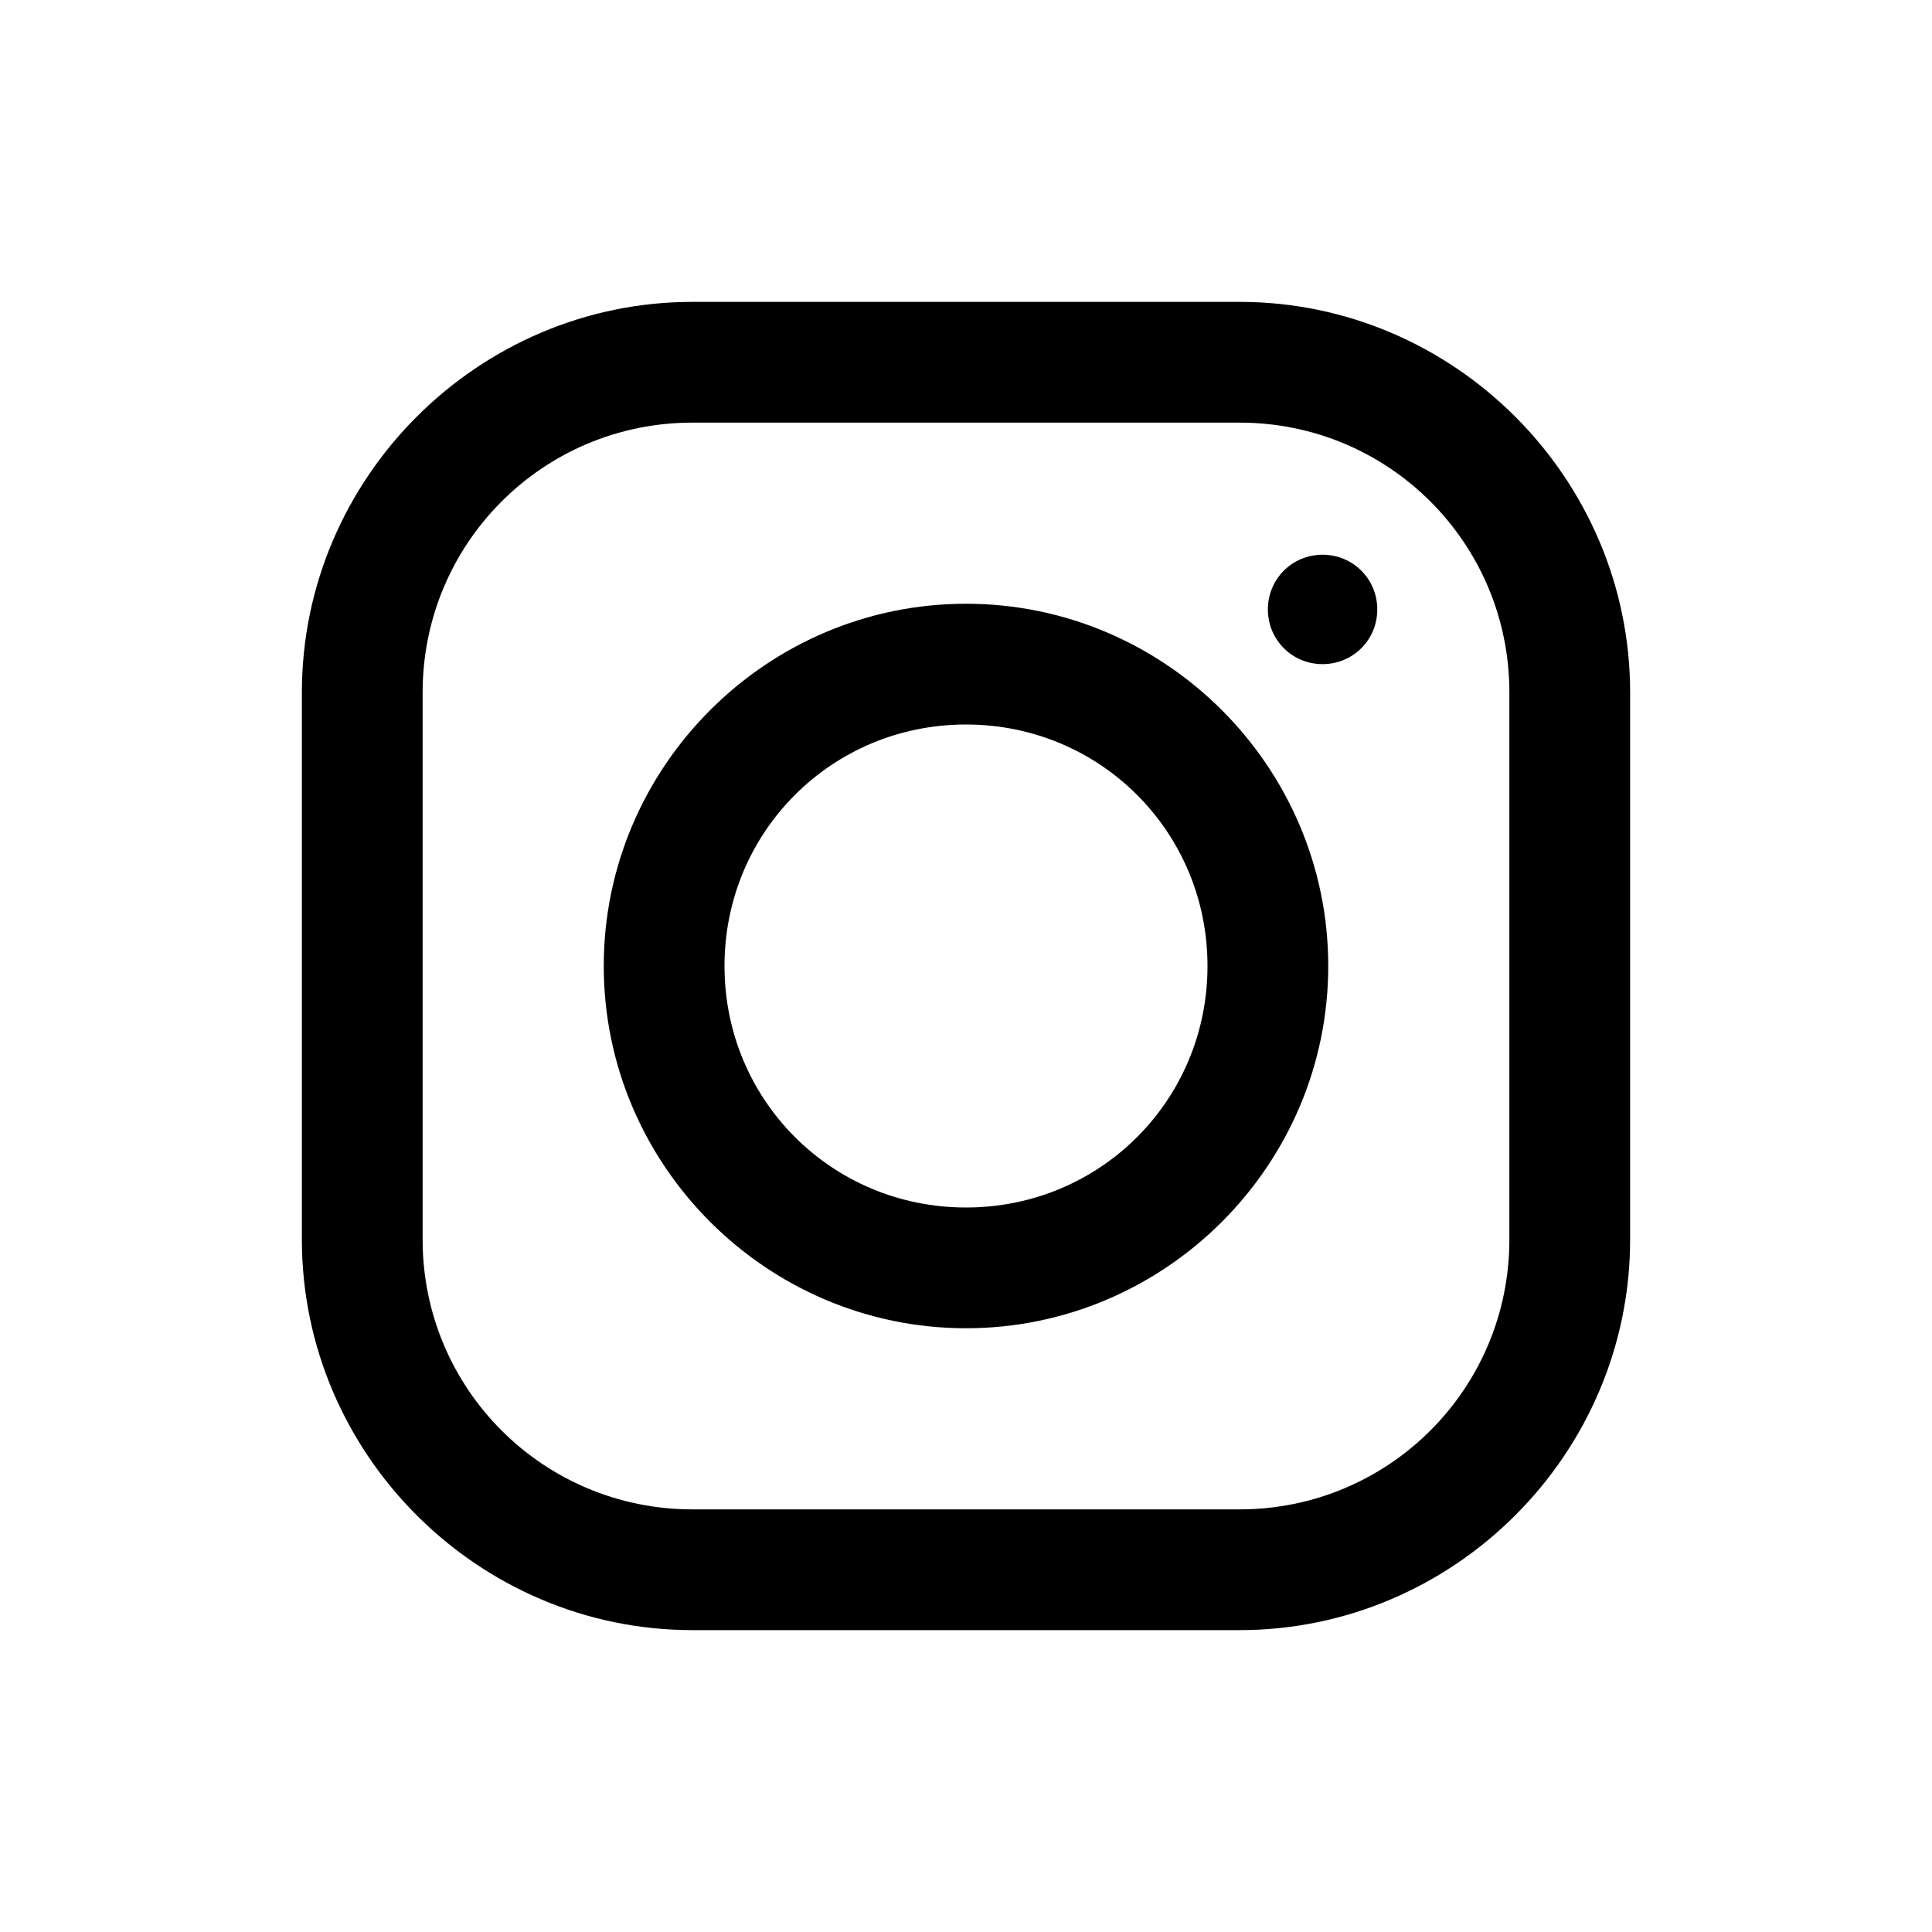
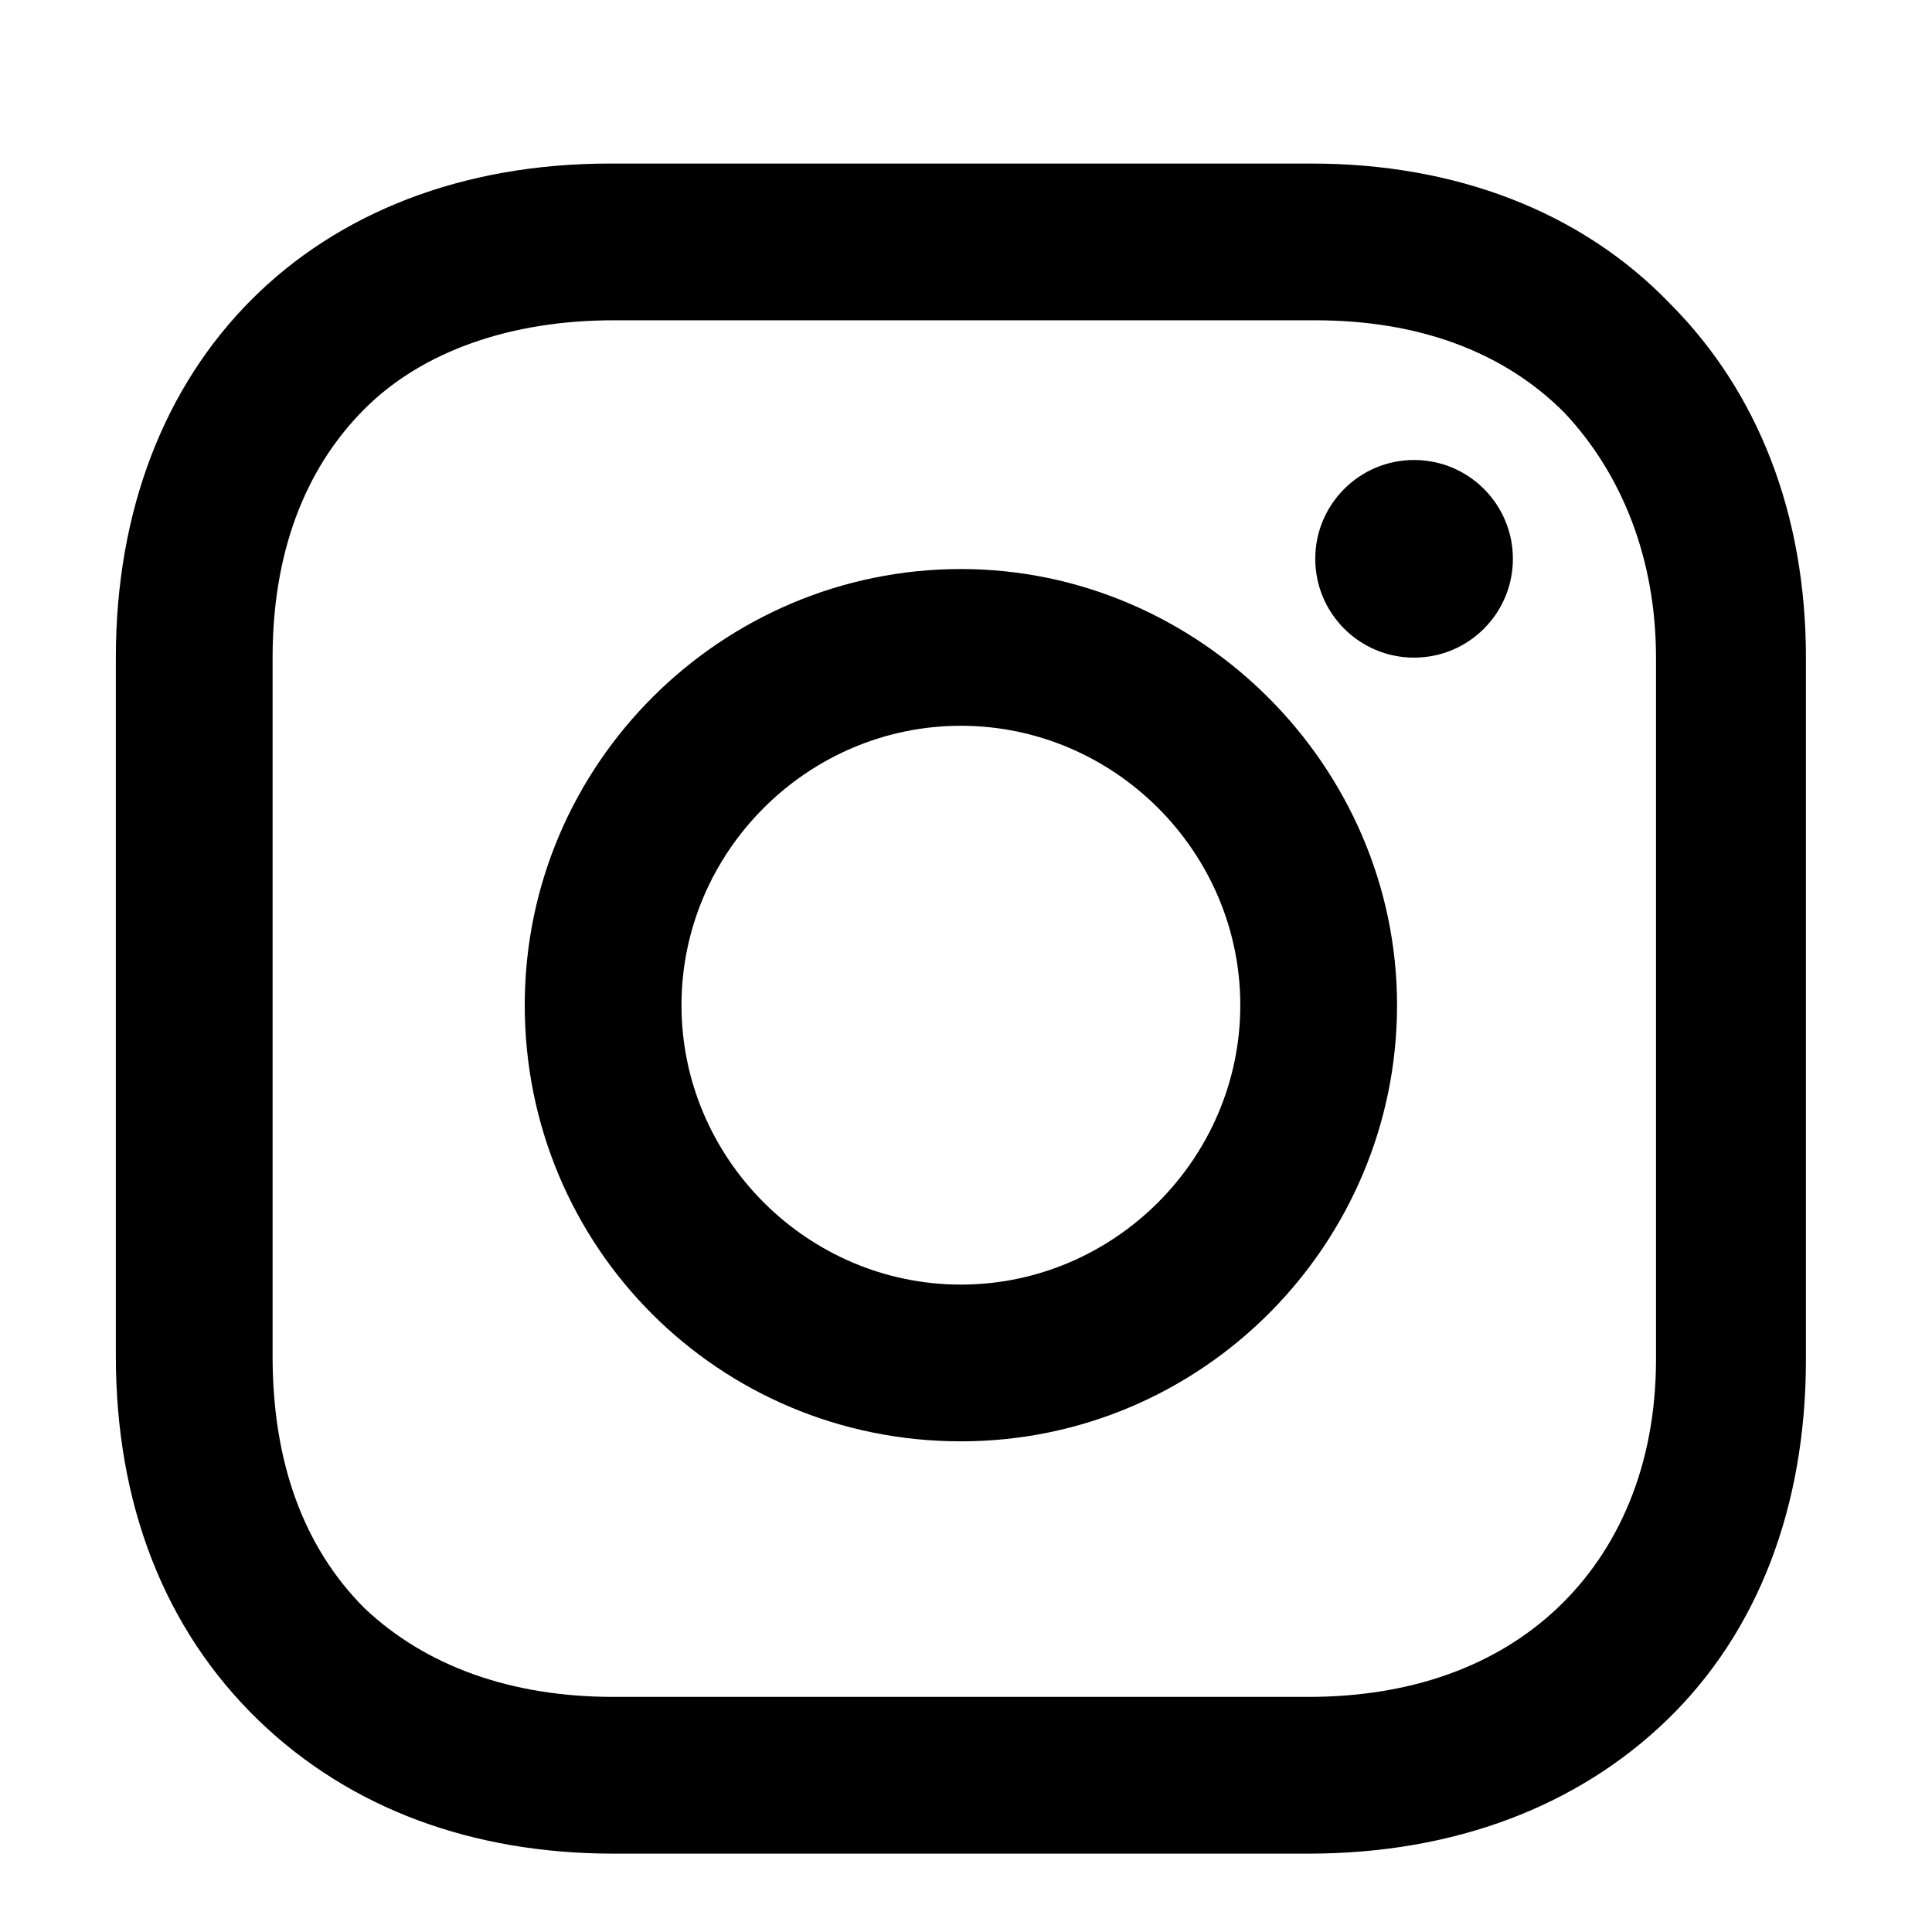
- <svg xmlns="http://www.w3.org/2000/svg" viewBox="0 0 32 32" width="32px" height="32px">
-   <path d="M 11.469 5 C 7.918 5 5 7.914 5 11.469 L 5 20.531 C 5 24.082 7.914 27 11.469 27 L 20.531 27 C 24.082 27 27 24.086 27 20.531 L 27 11.469 C 27 7.918 24.086 5 20.531 5 Z M 11.469 7 L 20.531 7 C 23.004 7 25 8.996 25 11.469 L 25 20.531 C 25 23.004 23.004 25 20.531 25 L 11.469 25 C 8.996 25 7 23.004 7 20.531 L 7 11.469 C 7 8.996 8.996 7 11.469 7 Z M 21.906 9.188 C 21.402 9.188 21 9.59 21 10.094 C 21 10.598 21.402 11 21.906 11 C 22.41 11 22.812 10.598 22.812 10.094 C 22.812 9.59 22.41 9.188 21.906 9.188 Z M 16 10 C 12.699 10 10 12.699 10 16 C 10 19.301 12.699 22 16 22 C 19.301 22 22 19.301 22 16 C 22 12.699 19.301 10 16 10 Z M 16 12 C 18.223 12 20 13.777 20 16 C 20 18.223 18.223 20 16 20 C 13.777 20 12 18.223 12 16 C 12 13.777 13.777 12 16 12 Z" />
+ <svg xmlns="http://www.w3.org/2000/svg" version="1.1" id="Layer_1" x="0px" y="0px" viewBox="0 0 56.7 56.7" enable-background="new 0 0 56.7 56.7" xml:space="preserve">
+   <g>
+     <path d="M28.2,16.7c-7,0-12.8,5.7-12.8,12.8s5.7,12.8,12.8,12.8S41,36.5,41,29.5S35.2,16.7,28.2,16.7z M28.2,37.7   c-4.5,0-8.2-3.7-8.2-8.2s3.7-8.2,8.2-8.2s8.2,3.7,8.2,8.2S32.7,37.7,28.2,37.7z" />
+     <circle cx="41.5" cy="16.4" r="2.9" />
+     <path d="M49,8.9c-2.6-2.7-6.3-4.1-10.5-4.1H17.9c-8.7,0-14.5,5.8-14.5,14.5v20.5c0,4.3,1.4,8,4.2,10.7c2.7,2.6,6.3,3.9,10.4,3.9   h20.4c4.3,0,7.9-1.4,10.5-3.9c2.7-2.6,4.1-6.3,4.1-10.6V19.3C53,15.1,51.6,11.5,49,8.9z M48.6,39.9c0,3.1-1.1,5.6-2.9,7.3   s-4.3,2.6-7.3,2.6H18c-3,0-5.5-0.9-7.3-2.6C8.9,45.4,8,42.9,8,39.8V19.3c0-3,0.9-5.5,2.7-7.3c1.7-1.7,4.3-2.6,7.3-2.6h20.6   c3,0,5.5,0.9,7.3,2.7c1.7,1.8,2.7,4.3,2.7,7.2V39.9L48.6,39.9z" />
+   </g>
</svg>
